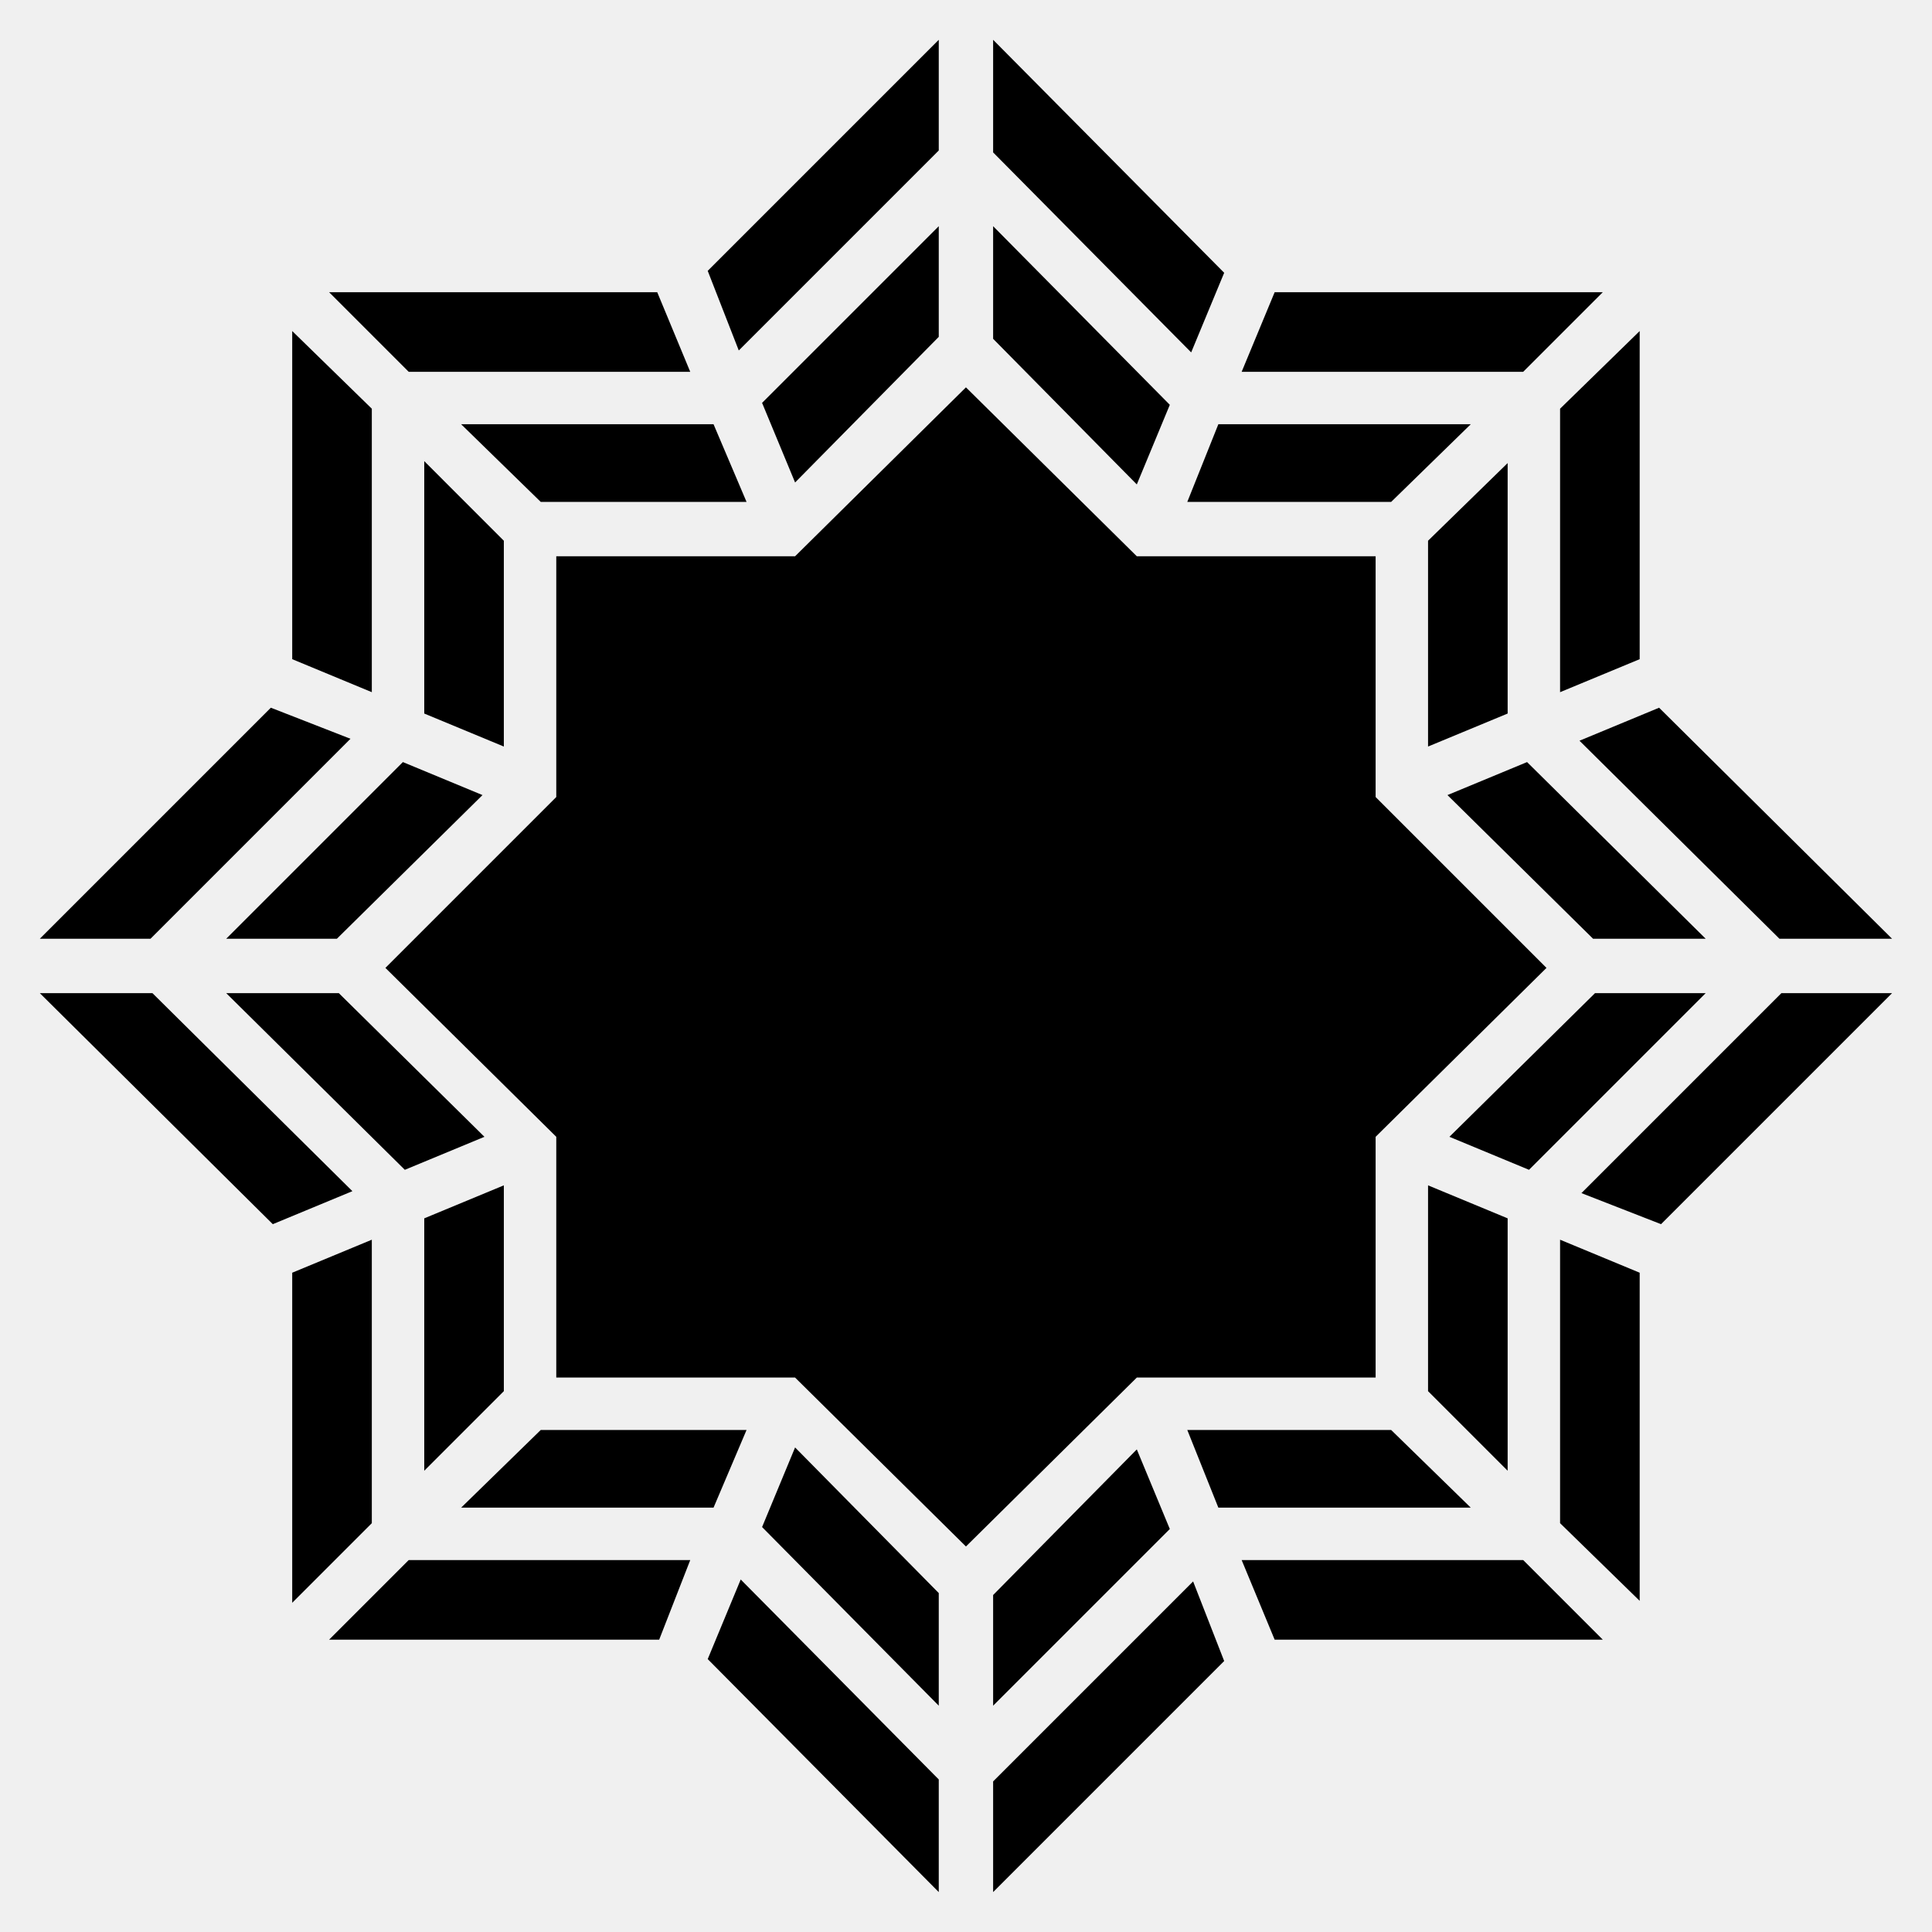
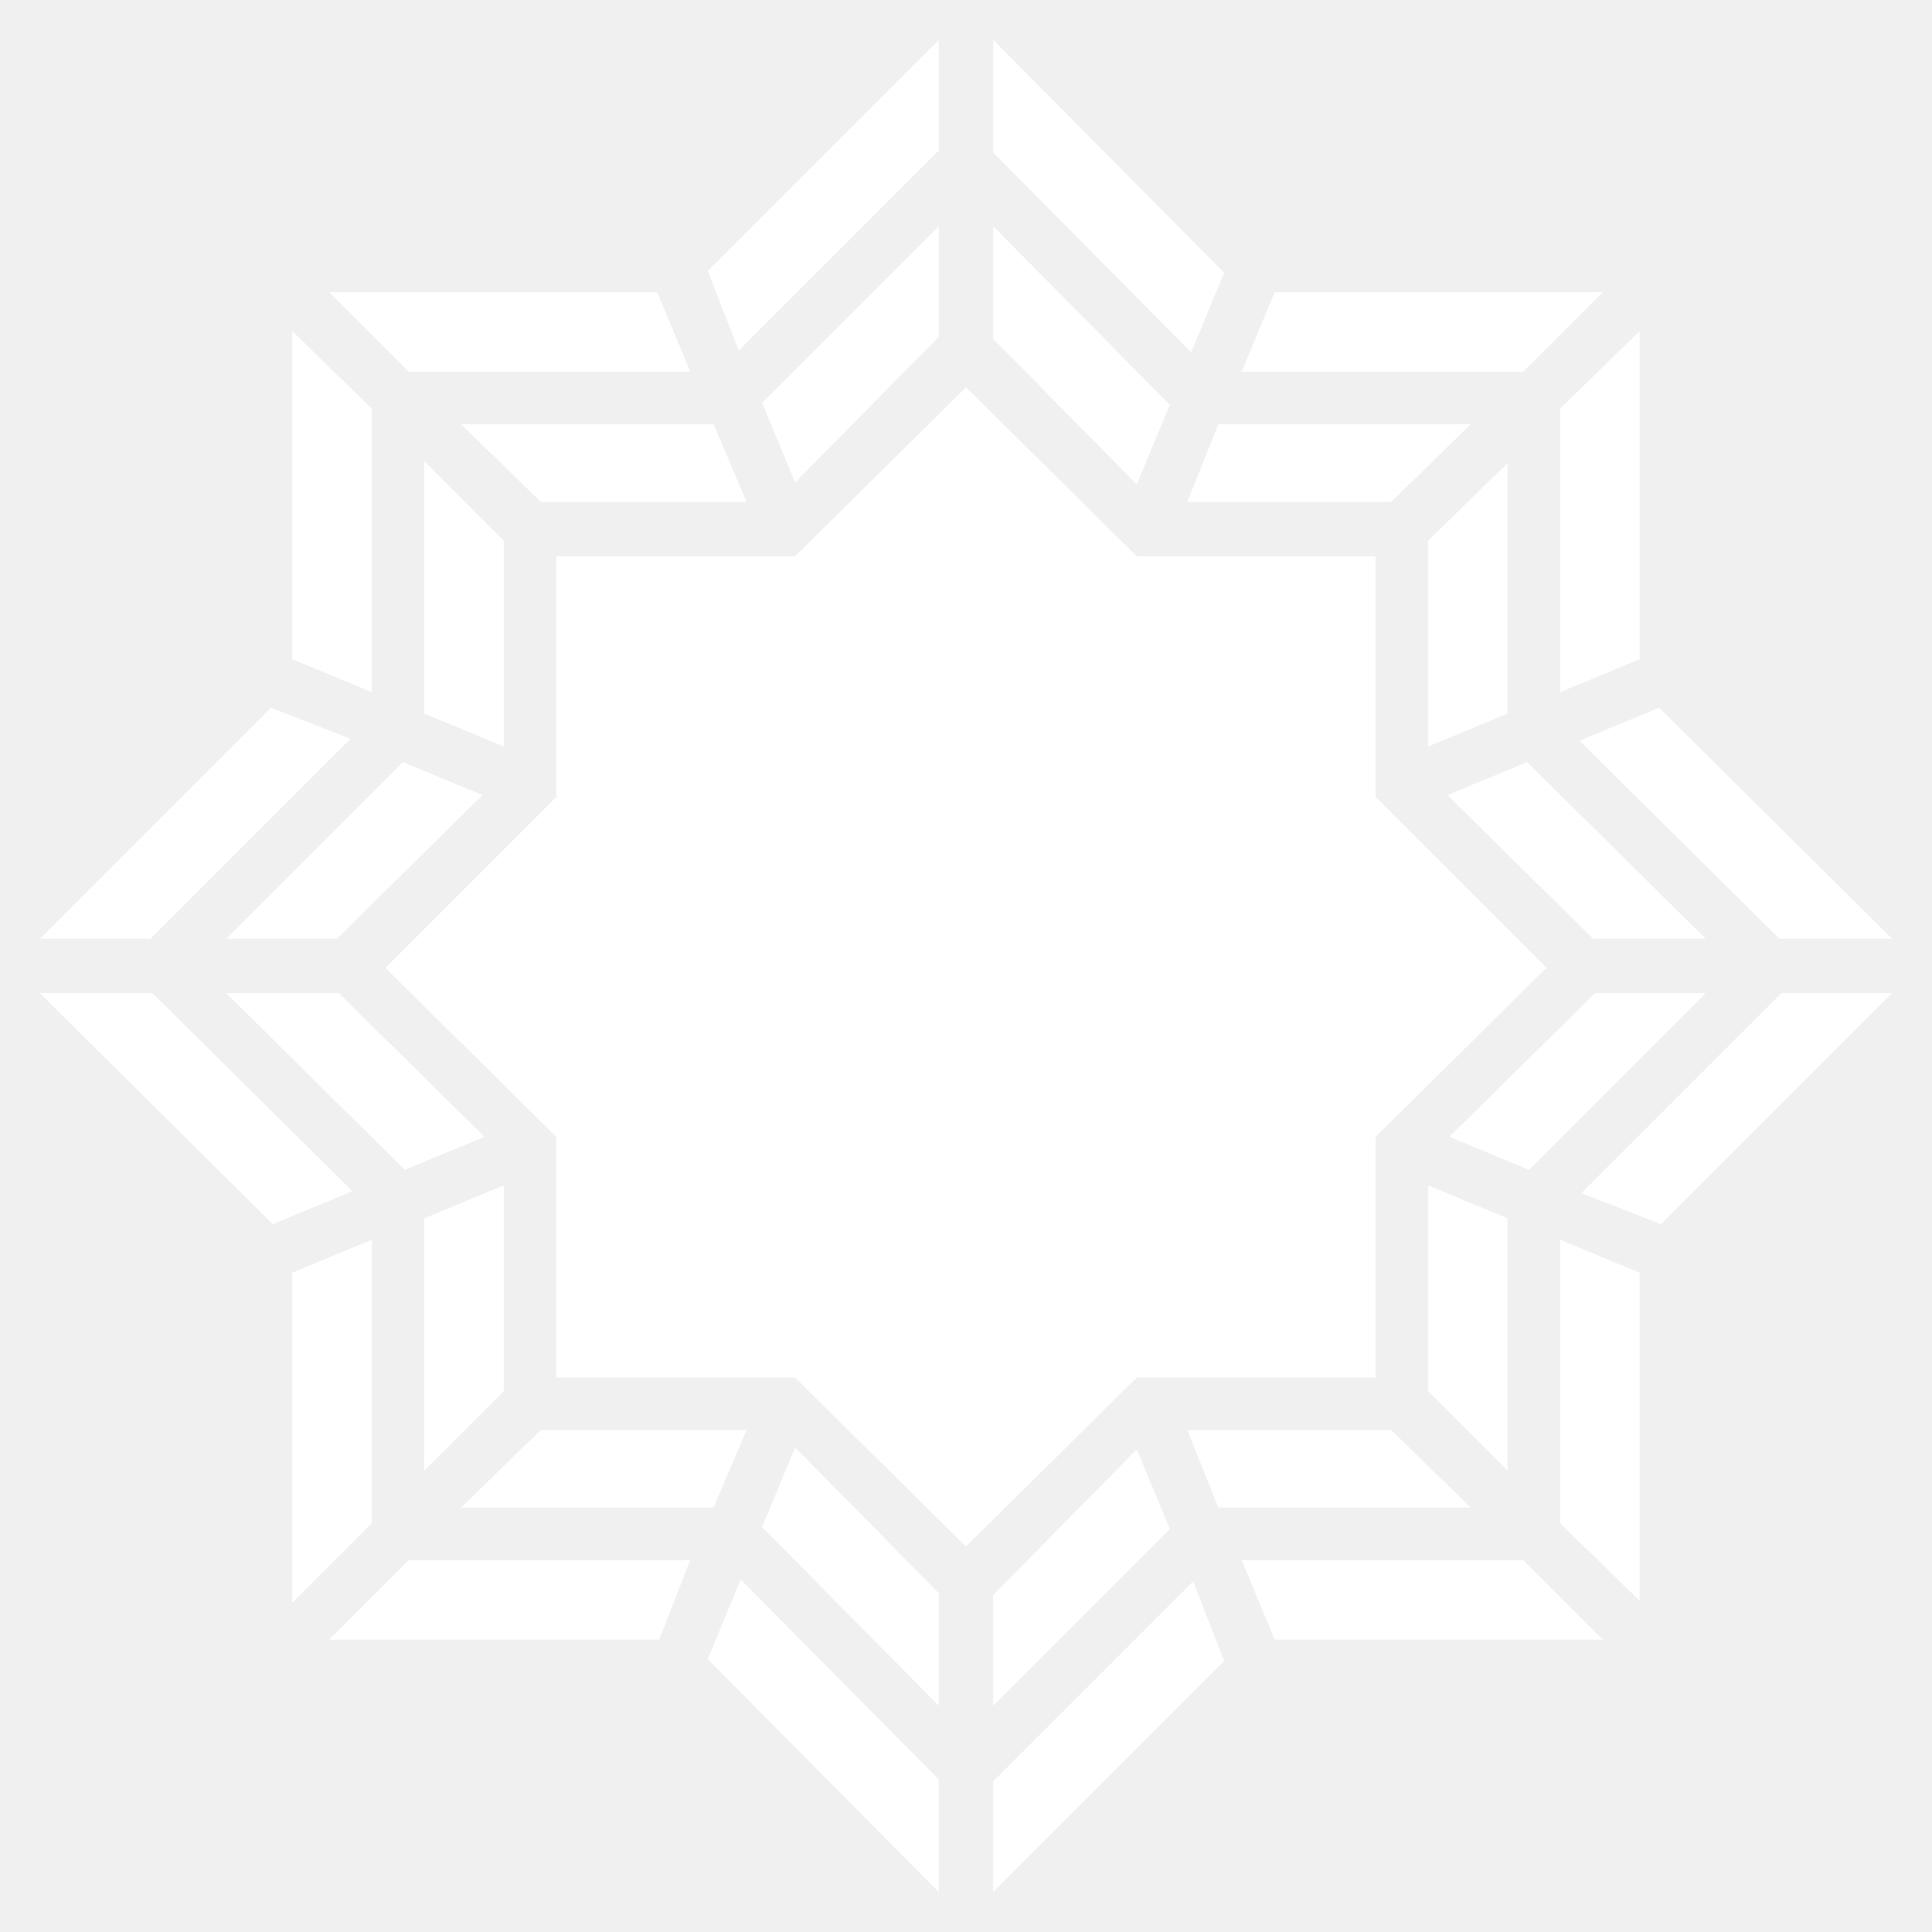
<svg xmlns="http://www.w3.org/2000/svg" width="100%" height="100%" viewBox="0 0 5867 5867" version="1.1" xml:space="preserve" style="fill-rule:evenodd;clip-rule:evenodd;stroke-linejoin:round;stroke-miterlimit:2;">
-   <path d="M1530.05,2267.07l-241.742,-100.235l0,-766.499l241.742,241.742l0,624.992Zm-843.149,748.81l341.977,0l442.211,436.315l-241.742,100.235l-542.446,-536.55Zm3891.46,-1609.65l0,760.603l-241.742,100.235l0,-624.992l241.742,-235.846Zm-878.526,-117.923l766.5,0l-241.742,235.846l-619.096,0l94.338,-235.846Zm878.526,2411.52l0,766.5l-241.742,-241.742l0,-624.992l241.742,100.234Zm-2411.52,878.526l-766.499,0l241.742,-235.845l624.992,-0l-100.235,235.845Zm-878.526,-112.026l0,-766.5l241.742,-100.234l0,624.992l-241.742,241.742Zm3891.46,-1450.45l-536.549,536.55l-241.742,-100.235l442.211,-436.315l336.08,0Zm-1574.27,1326.63l619.096,-0l241.742,235.845l-766.5,0l-94.338,-235.845Zm1574.27,-1491.73l-341.976,0l-442.211,-436.315l241.742,-100.234l542.445,536.549Zm-2328.98,-1827.81l-436.315,442.211l-100.234,-241.742l536.549,-536.55l0,336.081Zm-536.549,3614.34l100.234,-241.742l436.315,442.211l0,341.976l-536.549,-542.445Zm1238.19,-3407.97l-100.235,241.742l-436.315,-442.211l0,-341.977l536.55,542.446Zm-536.55,3950.42l0,-336.08l436.315,-442.211l100.235,241.742l-536.55,536.549Zm-748.81,-3655.61l-624.992,0l-241.742,-235.846l766.499,0l100.235,235.846Zm-1043.62,790.084l241.742,100.234l-442.211,436.315l-336.081,0l536.55,-536.549Zm-760.603,701.641l607.303,601.407l-241.742,100.235l-707.538,-701.642l341.977,0Zm1686.3,2022.38l100.234,-241.742l601.407,607.303l0,341.977l-701.641,-707.538Zm-1020.03,-3797.12l0,860.838l-241.742,-100.235l0,-996.449l241.742,235.846Zm2588.41,-412.73l-100.235,241.742l-601.407,-607.303l0,-341.977l701.642,707.538Zm-2653.27,1415.08l-607.304,607.303l-336.08,0l701.642,-701.641l241.742,94.338Zm3673.3,2382.04l0,-860.838l241.742,100.235l0,996.449l-241.742,-235.846Zm-3608.44,-860.838l0,860.838l-241.742,241.742l0,-1002.35l241.742,-100.235Zm3608.44,-1662.71l0,-860.838l241.742,-235.846l0,996.449l-241.742,100.235Zm672.161,913.902l336.081,0l-701.642,701.642l-241.742,-94.338l607.303,-607.304Zm-4410.32,1963.42l241.742,-241.742l854.941,0l-94.338,241.742l-1002.35,0Zm2016.48,430.419l607.304,-607.303l94.338,241.742l-701.642,701.642l0,-336.081Zm754.707,-672.161l854.942,0l241.742,241.742l-996.449,0l-100.235,-241.742Zm1633.23,-1886.77l-607.303,-601.407l241.742,-100.234l707.538,701.641l-341.977,0Zm-3307.74,-1721.67l-854.941,0l-241.742,-241.742l996.449,0l100.234,241.742Zm2771.19,-241.742l-241.742,241.742l-854.942,0l100.235,-241.742l996.449,0Zm-2016.48,-430.419l-607.303,607.304l-94.338,-241.742l701.641,-701.642l0,336.08Zm1326.63,3726.37l-725.226,-0l-518.861,512.964l-518.861,-512.964l-725.226,-0l0,-731.123l-518.861,-512.965l518.861,-518.86l0,-731.123l725.226,0l518.861,-512.965l518.861,512.965l725.226,0l0,731.123l518.861,518.86l-518.861,512.965l0,731.123Z" style="fill-rule:nonzero;" />
+   <path d="M1530.05,2267.07l-241.742,-100.235l0,-766.499l241.742,241.742l0,624.992Zm-843.149,748.81l341.977,0l442.211,436.315l-241.742,100.235l-542.446,-536.55Zm3891.46,-1609.65l0,760.603l-241.742,100.235l0,-624.992l241.742,-235.846Zm-878.526,-117.923l766.5,0l-241.742,235.846l-619.096,0l94.338,-235.846Zm878.526,2411.52l0,766.5l-241.742,-241.742l0,-624.992l241.742,100.234Zm-2411.52,878.526l-766.499,0l241.742,-235.845l624.992,-0l-100.235,235.845Zm-878.526,-112.026l0,-766.5l241.742,-100.234l0,624.992l-241.742,241.742Zm3891.46,-1450.45l-536.549,536.55l-241.742,-100.235l442.211,-436.315l336.08,0Zm-1574.27,1326.63l619.096,-0l241.742,235.845l-766.5,0l-94.338,-235.845Zm1574.27,-1491.73l-341.976,0l-442.211,-436.315l241.742,-100.234l542.445,536.549Zm-2328.98,-1827.81l-436.315,442.211l-100.234,-241.742l536.549,-536.55l0,336.081Zm-536.549,3614.34l100.234,-241.742l436.315,442.211l0,341.976l-536.549,-542.445Zm1238.19,-3407.97l-100.235,241.742l-436.315,-442.211l0,-341.977l536.55,542.446Zm-536.55,3950.42l0,-336.08l436.315,-442.211l100.235,241.742l-536.55,536.549Zm-748.81,-3655.61l-624.992,0l-241.742,-235.846l766.499,0l100.235,235.846Zm-1043.62,790.084l241.742,100.234l-442.211,436.315l-336.081,0l536.55,-536.549Zm-760.603,701.641l607.303,601.407l-241.742,100.235l-707.538,-701.642l341.977,0Zm1686.3,2022.38l100.234,-241.742l601.407,607.303l0,341.977l-701.641,-707.538Zm-1020.03,-3797.12l0,860.838l-241.742,-100.235l0,-996.449l241.742,235.846Zm2588.41,-412.73l-100.235,241.742l-601.407,-607.303l0,-341.977l701.642,707.538Zm-2653.27,1415.08l-607.304,607.303l-336.08,0l701.642,-701.641l241.742,94.338Zm3673.3,2382.04l0,-860.838l241.742,100.235l0,996.449l-241.742,-235.846Zm-3608.44,-860.838l0,860.838l-241.742,241.742l0,-1002.35l241.742,-100.235Zm3608.44,-1662.71l0,-860.838l241.742,-235.846l0,996.449l-241.742,100.235Zm672.161,913.902l336.081,0l-701.642,701.642l-241.742,-94.338l607.303,-607.304Zm-4410.32,1963.42l241.742,-241.742l854.941,0l-94.338,241.742l-1002.35,0Zm2016.48,430.419l607.304,-607.303l94.338,241.742l-701.642,701.642l0,-336.081Zm754.707,-672.161l854.942,0l241.742,241.742l-996.449,0l-100.235,-241.742Zm1633.23,-1886.77l-607.303,-601.407l241.742,-100.234l707.538,701.641l-341.977,0Zm-3307.74,-1721.67l-854.941,0l-241.742,-241.742l996.449,0l100.234,241.742Zm2771.19,-241.742l-241.742,241.742l-854.942,0l100.235,-241.742l996.449,0Zm-2016.48,-430.419l-607.303,607.304l-94.338,-241.742l701.641,-701.642l0,336.08Zm1326.63,3726.37l-725.226,-0l-518.861,512.964l-518.861,-512.964l-725.226,-0l0,-731.123l-518.861,-512.965l518.861,-518.86l0,-731.123l725.226,0l518.861,-512.965l518.861,512.965l725.226,0l0,731.123l518.861,518.86l-518.861,512.965l0,731.123Z" fill="#FFF" style="fill-rule:nonzero;" />
</svg>
